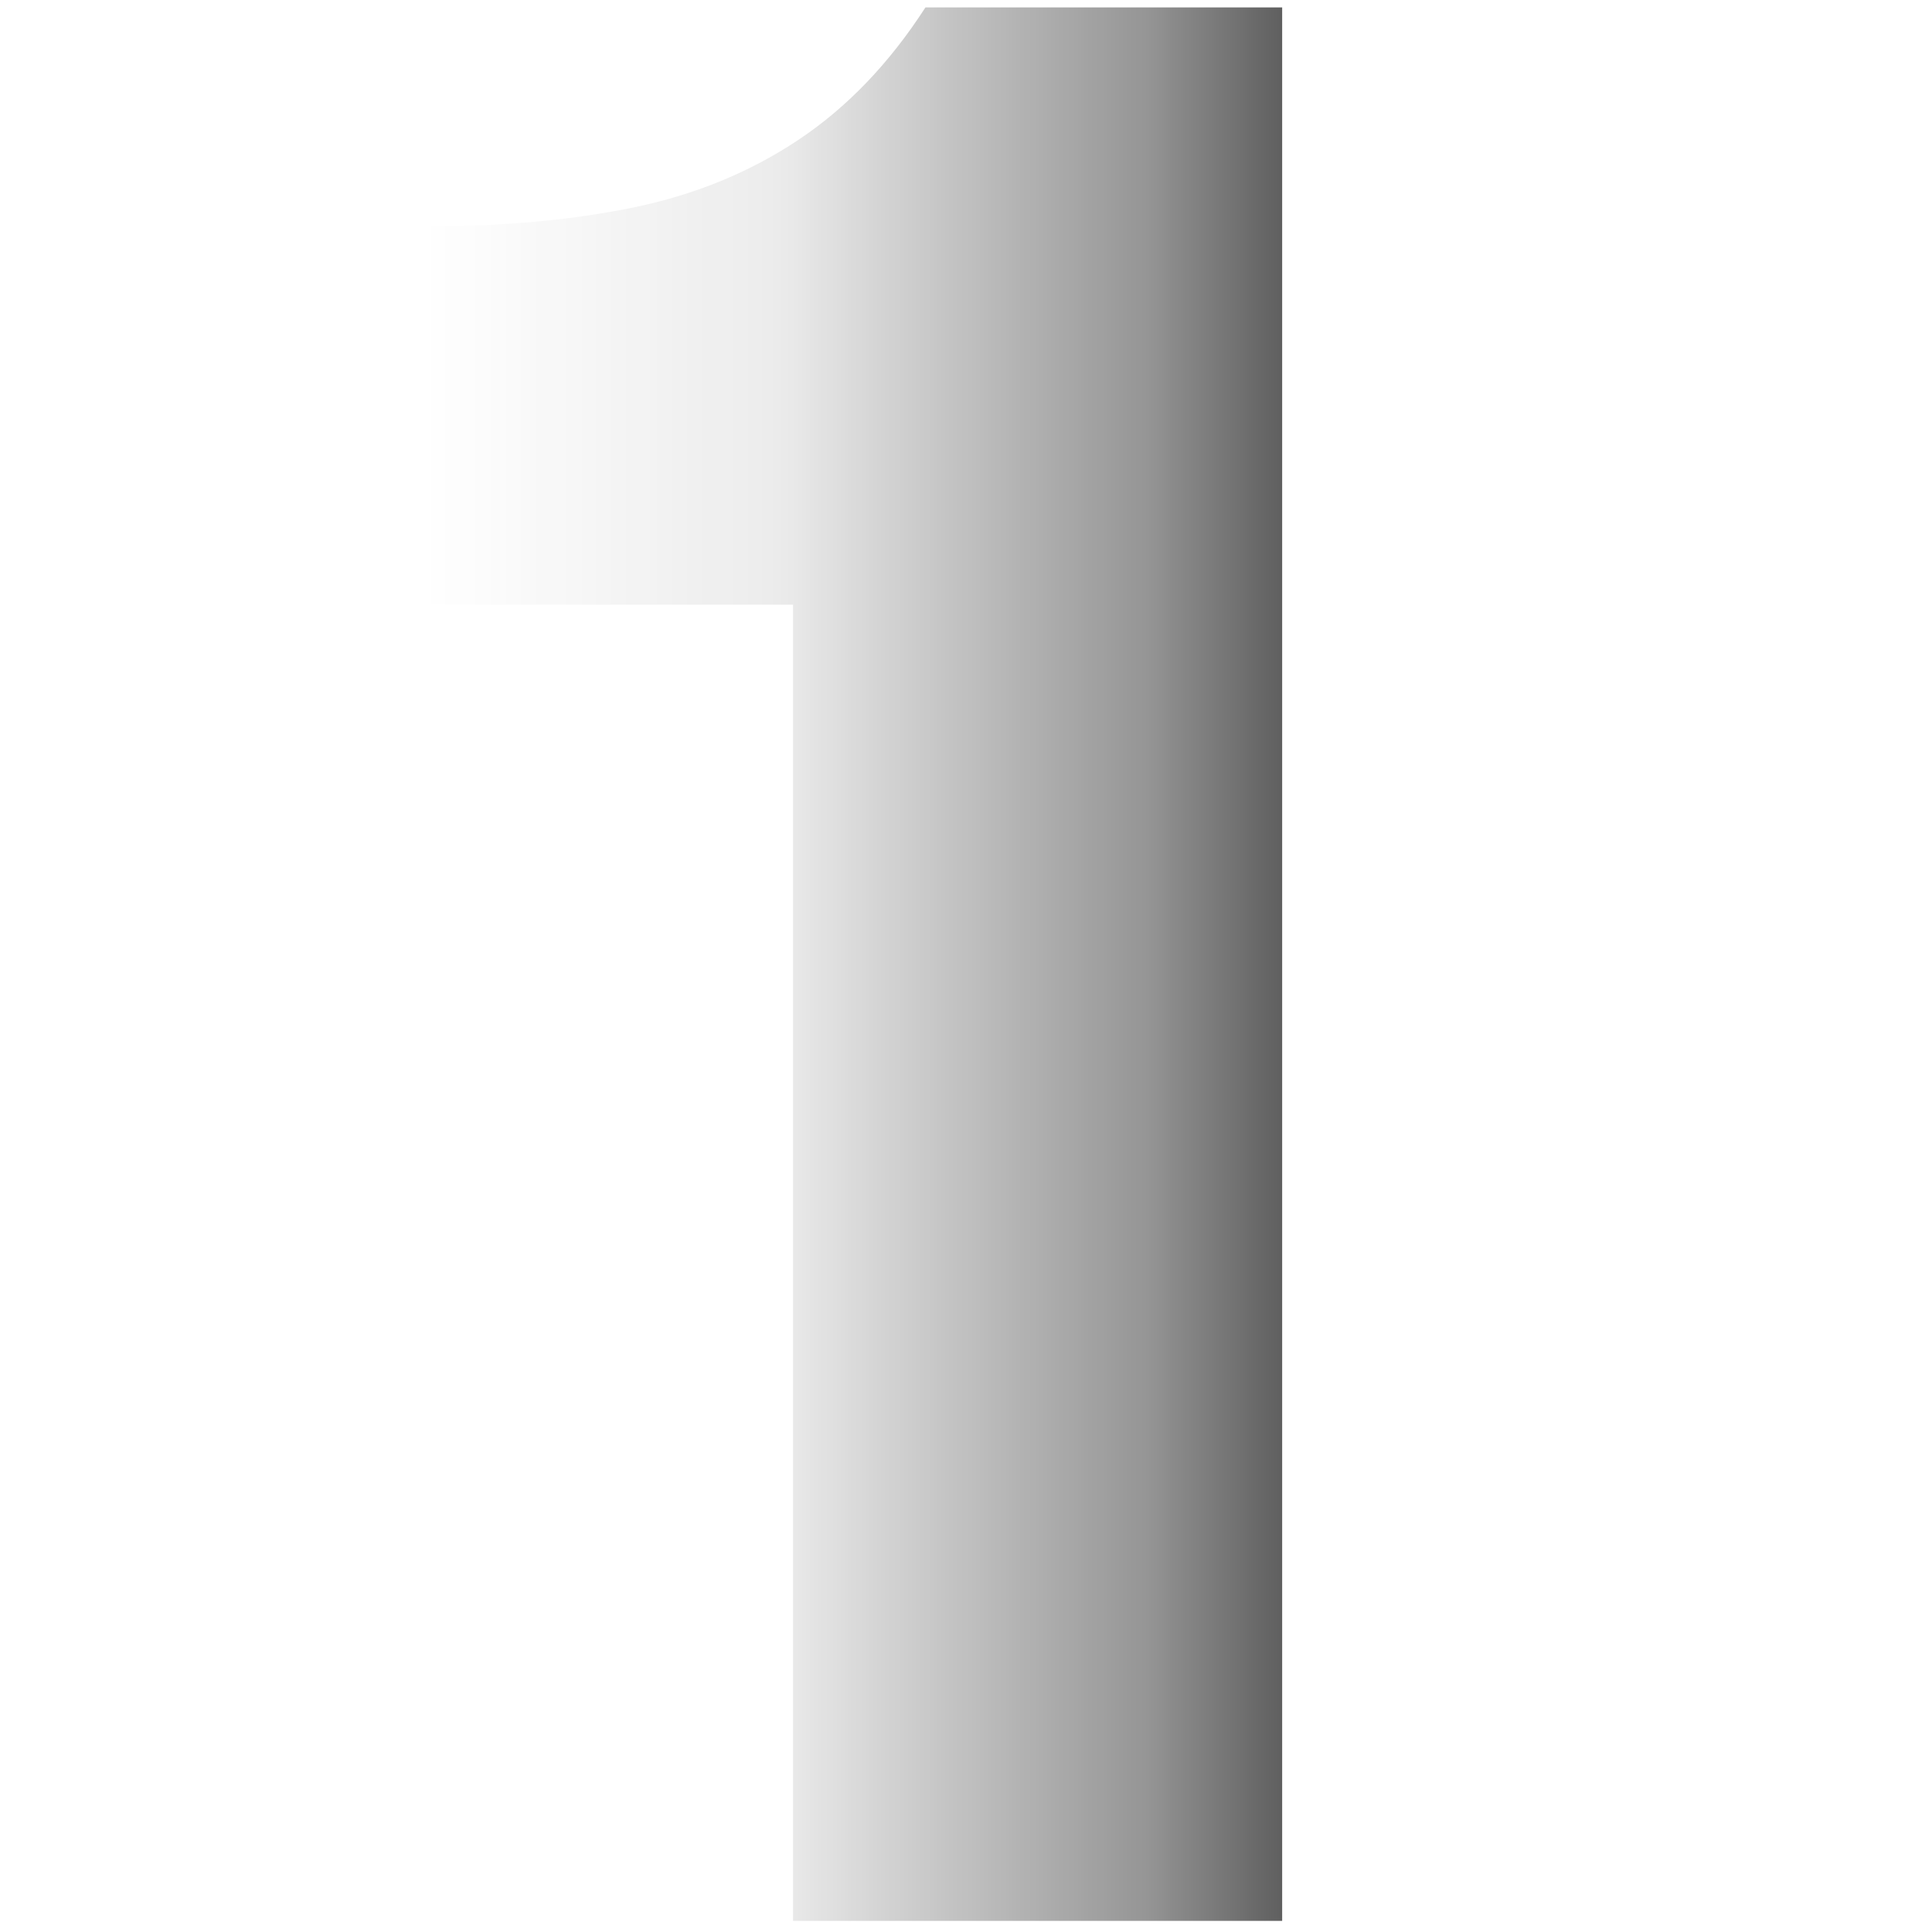
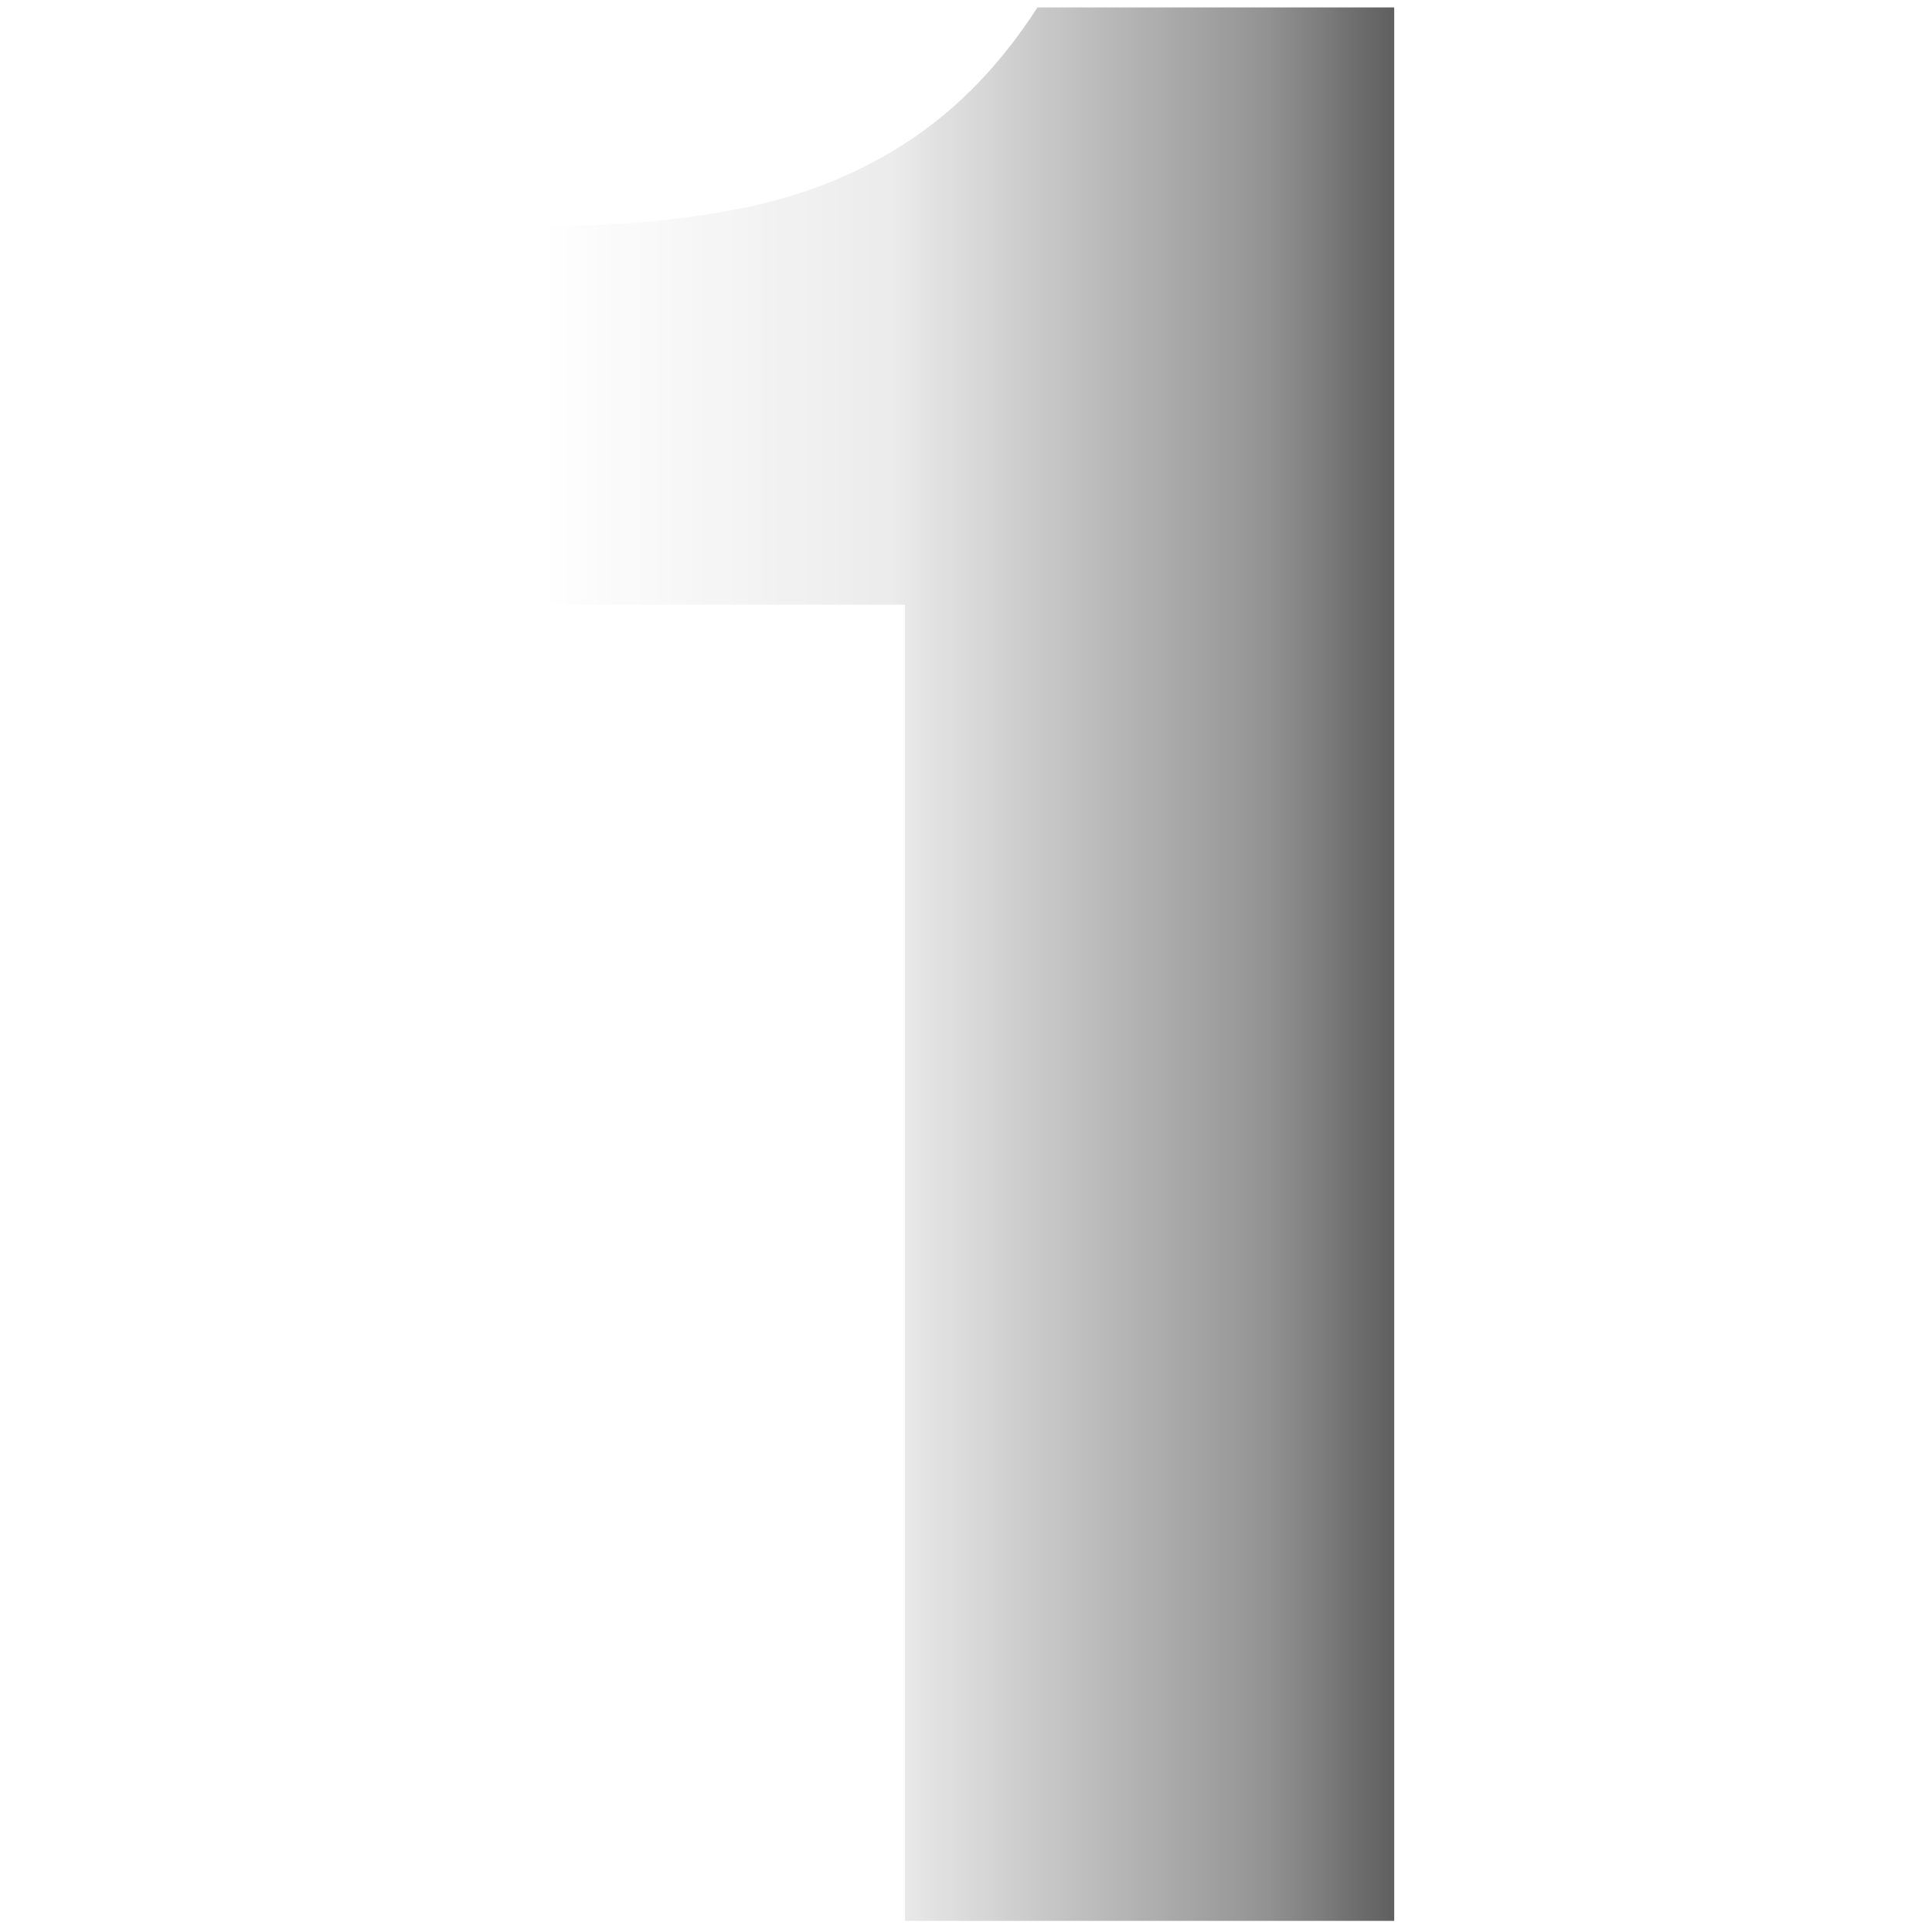
<svg xmlns="http://www.w3.org/2000/svg" width="2000" zoomAndPan="magnify" viewBox="0 0 1500 1500" height="2000" preserveAspectRatio="xMidYMid meet" version="1.0">
  <defs>
-     <filter x="0%" y="0%" width="100%" height="100%" id="76f4f99966">
+     <filter x="0%" y="0%" width="100%" height="100%" id="57fee5ed33">
      <feColorMatrix values="0 0 0 0 1 0 0 0 0 1 0 0 0 0 1 0 0 0 1 0" color-interpolation-filters="sRGB" />
    </filter>
    <g />
-     <clipPath id="2b4f02431e">
+     <clipPath id="66a7715a59">
      <path d="M 0 0 L 1500 0 L 1500 1500 L 0 1500 Z M 0 0 " clip-rule="nonzero" />
    </clipPath>
-     <linearGradient x1="-142.556" gradientTransform="matrix(1.66984, 0, 0, 1.66975, 238.0453, -671.7773)" y1="879" x2="755.734" gradientUnits="userSpaceOnUse" y2="879" id="27292423be">
+     <linearGradient x1="-194.648" gradientTransform="matrix(1.66984, 0, 0, 1.66975, 325.0315, -671.7773)" y1="879" x2="703.641" gradientUnits="userSpaceOnUse" y2="879" id="809e6463c1">
      <stop stop-opacity="1" stop-color="rgb(100%, 100%, 100%)" offset="0" />
-       <stop stop-opacity="1" stop-color="rgb(100%, 100%, 100%)" offset="0.125" />
-       <stop stop-opacity="1" stop-color="rgb(100%, 100%, 100%)" offset="0.188" />
-       <stop stop-opacity="1" stop-color="rgb(99.918%, 99.918%, 99.918%)" offset="0.219" />
-       <stop stop-opacity="1" stop-color="rgb(99.675%, 99.675%, 99.675%)" offset="0.227" />
-       <stop stop-opacity="1" stop-color="rgb(99.353%, 99.353%, 99.353%)" offset="0.234" />
-       <stop stop-opacity="1" stop-color="rgb(99.031%, 99.031%, 99.031%)" offset="0.242" />
-       <stop stop-opacity="1" stop-color="rgb(98.709%, 98.709%, 98.709%)" offset="0.25" />
-       <stop stop-opacity="1" stop-color="rgb(98.387%, 98.387%, 98.387%)" offset="0.258" />
-       <stop stop-opacity="1" stop-color="rgb(98.065%, 98.065%, 98.065%)" offset="0.266" />
-       <stop stop-opacity="1" stop-color="rgb(97.742%, 97.742%, 97.742%)" offset="0.273" />
-       <stop stop-opacity="1" stop-color="rgb(97.42%, 97.42%, 97.42%)" offset="0.281" />
-       <stop stop-opacity="1" stop-color="rgb(97.098%, 97.098%, 97.098%)" offset="0.289" />
-       <stop stop-opacity="1" stop-color="rgb(96.776%, 96.776%, 96.776%)" offset="0.297" />
-       <stop stop-opacity="1" stop-color="rgb(96.454%, 96.454%, 96.454%)" offset="0.305" />
-       <stop stop-opacity="1" stop-color="rgb(96.13%, 96.13%, 96.13%)" offset="0.312" />
-       <stop stop-opacity="1" stop-color="rgb(95.808%, 95.808%, 95.808%)" offset="0.32" />
-       <stop stop-opacity="1" stop-color="rgb(95.486%, 95.486%, 95.486%)" offset="0.328" />
-       <stop stop-opacity="1" stop-color="rgb(95.164%, 95.164%, 95.164%)" offset="0.336" />
-       <stop stop-opacity="1" stop-color="rgb(94.843%, 94.843%, 94.843%)" offset="0.344" />
-       <stop stop-opacity="1" stop-color="rgb(94.519%, 94.519%, 94.519%)" offset="0.352" />
-       <stop stop-opacity="1" stop-color="rgb(94.197%, 94.197%, 94.197%)" offset="0.359" />
-       <stop stop-opacity="1" stop-color="rgb(93.875%, 93.875%, 93.875%)" offset="0.367" />
-       <stop stop-opacity="1" stop-color="rgb(93.553%, 93.553%, 93.553%)" offset="0.375" />
-       <stop stop-opacity="1" stop-color="rgb(93.231%, 93.231%, 93.231%)" offset="0.383" />
-       <stop stop-opacity="1" stop-color="rgb(92.909%, 92.909%, 92.909%)" offset="0.391" />
-       <stop stop-opacity="1" stop-color="rgb(92.586%, 92.586%, 92.586%)" offset="0.398" />
-       <stop stop-opacity="1" stop-color="rgb(92.171%, 92.171%, 92.171%)" offset="0.402" />
-       <stop stop-opacity="1" stop-color="rgb(91.917%, 91.917%, 91.917%)" offset="0.406" />
-       <stop stop-opacity="1" stop-color="rgb(91.219%, 91.219%, 91.219%)" offset="0.41" />
-       <stop stop-opacity="1" stop-color="rgb(90.52%, 90.52%, 90.52%)" offset="0.414" />
-       <stop stop-opacity="1" stop-color="rgb(89.821%, 89.821%, 89.821%)" offset="0.418" />
-       <stop stop-opacity="1" stop-color="rgb(89.122%, 89.122%, 89.122%)" offset="0.422" />
-       <stop stop-opacity="1" stop-color="rgb(88.422%, 88.422%, 88.422%)" offset="0.426" />
-       <stop stop-opacity="1" stop-color="rgb(87.723%, 87.723%, 87.723%)" offset="0.43" />
-       <stop stop-opacity="1" stop-color="rgb(87.024%, 87.024%, 87.024%)" offset="0.434" />
-       <stop stop-opacity="1" stop-color="rgb(86.325%, 86.325%, 86.325%)" offset="0.438" />
-       <stop stop-opacity="1" stop-color="rgb(85.626%, 85.626%, 85.626%)" offset="0.441" />
-       <stop stop-opacity="1" stop-color="rgb(84.927%, 84.927%, 84.927%)" offset="0.445" />
-       <stop stop-opacity="1" stop-color="rgb(84.227%, 84.227%, 84.227%)" offset="0.449" />
-       <stop stop-opacity="1" stop-color="rgb(83.528%, 83.528%, 83.528%)" offset="0.453" />
-       <stop stop-opacity="1" stop-color="rgb(82.829%, 82.829%, 82.829%)" offset="0.457" />
-       <stop stop-opacity="1" stop-color="rgb(82.13%, 82.13%, 82.13%)" offset="0.461" />
-       <stop stop-opacity="1" stop-color="rgb(81.432%, 81.432%, 81.432%)" offset="0.465" />
-       <stop stop-opacity="1" stop-color="rgb(80.733%, 80.733%, 80.733%)" offset="0.469" />
-       <stop stop-opacity="1" stop-color="rgb(80.032%, 80.032%, 80.032%)" offset="0.473" />
-       <stop stop-opacity="1" stop-color="rgb(79.333%, 79.333%, 79.333%)" offset="0.477" />
-       <stop stop-opacity="1" stop-color="rgb(78.635%, 78.635%, 78.635%)" offset="0.48" />
-       <stop stop-opacity="1" stop-color="rgb(77.936%, 77.936%, 77.936%)" offset="0.484" />
-       <stop stop-opacity="1" stop-color="rgb(77.235%, 77.235%, 77.235%)" offset="0.488" />
-       <stop stop-opacity="1" stop-color="rgb(76.537%, 76.537%, 76.537%)" offset="0.492" />
-       <stop stop-opacity="1" stop-color="rgb(75.838%, 75.838%, 75.838%)" offset="0.496" />
-       <stop stop-opacity="1" stop-color="rgb(75.139%, 75.139%, 75.139%)" offset="0.5" />
-       <stop stop-opacity="1" stop-color="rgb(74.44%, 74.44%, 74.44%)" offset="0.504" />
-       <stop stop-opacity="1" stop-color="rgb(73.741%, 73.741%, 73.741%)" offset="0.508" />
-       <stop stop-opacity="1" stop-color="rgb(73.041%, 73.041%, 73.041%)" offset="0.512" />
-       <stop stop-opacity="1" stop-color="rgb(72.342%, 72.342%, 72.342%)" offset="0.516" />
-       <stop stop-opacity="1" stop-color="rgb(71.643%, 71.643%, 71.643%)" offset="0.52" />
-       <stop stop-opacity="1" stop-color="rgb(70.944%, 70.944%, 70.944%)" offset="0.523" />
-       <stop stop-opacity="1" stop-color="rgb(70.245%, 70.245%, 70.245%)" offset="0.527" />
-       <stop stop-opacity="1" stop-color="rgb(69.547%, 69.547%, 69.547%)" offset="0.531" />
-       <stop stop-opacity="1" stop-color="rgb(68.846%, 68.846%, 68.846%)" offset="0.535" />
-       <stop stop-opacity="1" stop-color="rgb(68.147%, 68.147%, 68.147%)" offset="0.539" />
-       <stop stop-opacity="1" stop-color="rgb(67.448%, 67.448%, 67.448%)" offset="0.543" />
-       <stop stop-opacity="1" stop-color="rgb(66.75%, 66.75%, 66.75%)" offset="0.547" />
-       <stop stop-opacity="1" stop-color="rgb(66.051%, 66.051%, 66.051%)" offset="0.551" />
-       <stop stop-opacity="1" stop-color="rgb(65.352%, 65.352%, 65.352%)" offset="0.555" />
-       <stop stop-opacity="1" stop-color="rgb(64.651%, 64.651%, 64.651%)" offset="0.559" />
-       <stop stop-opacity="1" stop-color="rgb(63.953%, 63.953%, 63.953%)" offset="0.562" />
-       <stop stop-opacity="1" stop-color="rgb(63.254%, 63.254%, 63.254%)" offset="0.566" />
-       <stop stop-opacity="1" stop-color="rgb(62.555%, 62.555%, 62.555%)" offset="0.57" />
-       <stop stop-opacity="1" stop-color="rgb(61.856%, 61.856%, 61.856%)" offset="0.574" />
-       <stop stop-opacity="1" stop-color="rgb(61.157%, 61.157%, 61.157%)" offset="0.578" />
-       <stop stop-opacity="1" stop-color="rgb(60.457%, 60.457%, 60.457%)" offset="0.582" />
-       <stop stop-opacity="1" stop-color="rgb(59.758%, 59.758%, 59.758%)" offset="0.586" />
-       <stop stop-opacity="1" stop-color="rgb(59.059%, 59.059%, 59.059%)" offset="0.59" />
-       <stop stop-opacity="1" stop-color="rgb(58.36%, 58.36%, 58.36%)" offset="0.594" />
-       <stop stop-opacity="1" stop-color="rgb(57.28%, 57.28%, 57.28%)" offset="0.598" />
-       <stop stop-opacity="1" stop-color="rgb(56.201%, 56.201%, 56.201%)" offset="0.602" />
-       <stop stop-opacity="1" stop-color="rgb(55.008%, 55.008%, 55.008%)" offset="0.605" />
-       <stop stop-opacity="1" stop-color="rgb(53.816%, 53.816%, 53.816%)" offset="0.609" />
-       <stop stop-opacity="1" stop-color="rgb(52.623%, 52.623%, 52.623%)" offset="0.613" />
-       <stop stop-opacity="1" stop-color="rgb(51.43%, 51.43%, 51.43%)" offset="0.617" />
-       <stop stop-opacity="1" stop-color="rgb(50.237%, 50.237%, 50.237%)" offset="0.621" />
-       <stop stop-opacity="1" stop-color="rgb(49.045%, 49.045%, 49.045%)" offset="0.625" />
-       <stop stop-opacity="1" stop-color="rgb(47.852%, 47.852%, 47.852%)" offset="0.629" />
-       <stop stop-opacity="1" stop-color="rgb(46.66%, 46.66%, 46.66%)" offset="0.633" />
-       <stop stop-opacity="1" stop-color="rgb(45.467%, 45.467%, 45.467%)" offset="0.637" />
-       <stop stop-opacity="1" stop-color="rgb(44.273%, 44.273%, 44.273%)" offset="0.641" />
-       <stop stop-opacity="1" stop-color="rgb(43.08%, 43.08%, 43.08%)" offset="0.645" />
-       <stop stop-opacity="1" stop-color="rgb(41.888%, 41.888%, 41.888%)" offset="0.648" />
-       <stop stop-opacity="1" stop-color="rgb(40.695%, 40.695%, 40.695%)" offset="0.652" />
-       <stop stop-opacity="1" stop-color="rgb(39.502%, 39.502%, 39.502%)" offset="0.656" />
-       <stop stop-opacity="1" stop-color="rgb(38.309%, 38.309%, 38.309%)" offset="0.66" />
-       <stop stop-opacity="1" stop-color="rgb(37.117%, 37.117%, 37.117%)" offset="0.664" />
-       <stop stop-opacity="1" stop-color="rgb(35.924%, 35.924%, 35.924%)" offset="0.668" />
-       <stop stop-opacity="1" stop-color="rgb(34.731%, 34.731%, 34.731%)" offset="0.672" />
-       <stop stop-opacity="1" stop-color="rgb(33.537%, 33.537%, 33.537%)" offset="0.676" />
-       <stop stop-opacity="1" stop-color="rgb(32.346%, 32.346%, 32.346%)" offset="0.68" />
-       <stop stop-opacity="1" stop-color="rgb(31.152%, 31.152%, 31.152%)" offset="0.684" />
-       <stop stop-opacity="1" stop-color="rgb(29.961%, 29.961%, 29.961%)" offset="0.688" />
-       <stop stop-opacity="1" stop-color="rgb(28.767%, 28.767%, 28.767%)" offset="0.691" />
-       <stop stop-opacity="1" stop-color="rgb(27.574%, 27.574%, 27.574%)" offset="0.695" />
-       <stop stop-opacity="1" stop-color="rgb(26.381%, 26.381%, 26.381%)" offset="0.699" />
-       <stop stop-opacity="1" stop-color="rgb(25.189%, 25.189%, 25.189%)" offset="0.703" />
-       <stop stop-opacity="1" stop-color="rgb(23.996%, 23.996%, 23.996%)" offset="0.707" />
-       <stop stop-opacity="1" stop-color="rgb(22.803%, 22.803%, 22.803%)" offset="0.711" />
-       <stop stop-opacity="1" stop-color="rgb(21.609%, 21.609%, 21.609%)" offset="0.715" />
-       <stop stop-opacity="1" stop-color="rgb(20.418%, 20.418%, 20.418%)" offset="0.719" />
-       <stop stop-opacity="1" stop-color="rgb(19.225%, 19.225%, 19.225%)" offset="0.723" />
-       <stop stop-opacity="1" stop-color="rgb(18.031%, 18.031%, 18.031%)" offset="0.727" />
-       <stop stop-opacity="1" stop-color="rgb(16.838%, 16.838%, 16.838%)" offset="0.73" />
-       <stop stop-opacity="1" stop-color="rgb(15.646%, 15.646%, 15.646%)" offset="0.734" />
-       <stop stop-opacity="1" stop-color="rgb(14.453%, 14.453%, 14.453%)" offset="0.738" />
-       <stop stop-opacity="1" stop-color="rgb(13.261%, 13.261%, 13.261%)" offset="0.742" />
-       <stop stop-opacity="1" stop-color="rgb(12.068%, 12.068%, 12.068%)" offset="0.746" />
-       <stop stop-opacity="1" stop-color="rgb(10.875%, 10.875%, 10.875%)" offset="0.75" />
-       <stop stop-opacity="1" stop-color="rgb(9.682%, 9.682%, 9.682%)" offset="0.754" />
-       <stop stop-opacity="1" stop-color="rgb(8.49%, 8.49%, 8.49%)" offset="0.758" />
-       <stop stop-opacity="1" stop-color="rgb(7.297%, 7.297%, 7.297%)" offset="0.762" />
-       <stop stop-opacity="1" stop-color="rgb(6.104%, 6.104%, 6.104%)" offset="0.766" />
-       <stop stop-opacity="1" stop-color="rgb(4.91%, 4.91%, 4.91%)" offset="0.77" />
-       <stop stop-opacity="1" stop-color="rgb(3.719%, 3.719%, 3.719%)" offset="0.773" />
-       <stop stop-opacity="1" stop-color="rgb(2.525%, 2.525%, 2.525%)" offset="0.777" />
-       <stop stop-opacity="1" stop-color="rgb(1.332%, 1.332%, 1.332%)" offset="0.781" />
-       <stop stop-opacity="1" stop-color="rgb(0.665%, 0.665%, 0.665%)" offset="0.785" />
-       <stop stop-opacity="1" stop-color="rgb(0%, 0%, 0%)" offset="0.789" />
-       <stop stop-opacity="1" stop-color="rgb(0%, 0%, 0%)" offset="0.797" />
-       <stop stop-opacity="1" stop-color="rgb(0%, 0%, 0%)" offset="0.812" />
+       <stop stop-opacity="1" stop-color="rgb(100%, 100%, 100%)" offset="0.25" />
+       <stop stop-opacity="1" stop-color="rgb(99.826%, 99.826%, 99.826%)" offset="0.281" />
+       <stop stop-opacity="1" stop-color="rgb(99.49%, 99.49%, 99.49%)" offset="0.289" />
+       <stop stop-opacity="1" stop-color="rgb(99.167%, 99.167%, 99.167%)" offset="0.297" />
+       <stop stop-opacity="1" stop-color="rgb(98.845%, 98.845%, 98.845%)" offset="0.305" />
+       <stop stop-opacity="1" stop-color="rgb(98.523%, 98.523%, 98.523%)" offset="0.312" />
+       <stop stop-opacity="1" stop-color="rgb(98.201%, 98.201%, 98.201%)" offset="0.32" />
+       <stop stop-opacity="1" stop-color="rgb(97.879%, 97.879%, 97.879%)" offset="0.328" />
+       <stop stop-opacity="1" stop-color="rgb(97.556%, 97.556%, 97.556%)" offset="0.336" />
+       <stop stop-opacity="1" stop-color="rgb(97.234%, 97.234%, 97.234%)" offset="0.344" />
+       <stop stop-opacity="1" stop-color="rgb(96.912%, 96.912%, 96.912%)" offset="0.352" />
+       <stop stop-opacity="1" stop-color="rgb(96.59%, 96.59%, 96.59%)" offset="0.359" />
+       <stop stop-opacity="1" stop-color="rgb(96.268%, 96.268%, 96.268%)" offset="0.367" />
+       <stop stop-opacity="1" stop-color="rgb(95.946%, 95.946%, 95.946%)" offset="0.375" />
+       <stop stop-opacity="1" stop-color="rgb(95.622%, 95.622%, 95.622%)" offset="0.383" />
+       <stop stop-opacity="1" stop-color="rgb(95.3%, 95.3%, 95.3%)" offset="0.391" />
+       <stop stop-opacity="1" stop-color="rgb(94.978%, 94.978%, 94.978%)" offset="0.398" />
+       <stop stop-opacity="1" stop-color="rgb(94.656%, 94.656%, 94.656%)" offset="0.406" />
+       <stop stop-opacity="1" stop-color="rgb(94.334%, 94.334%, 94.334%)" offset="0.414" />
+       <stop stop-opacity="1" stop-color="rgb(94.011%, 94.011%, 94.011%)" offset="0.422" />
+       <stop stop-opacity="1" stop-color="rgb(93.689%, 93.689%, 93.689%)" offset="0.43" />
+       <stop stop-opacity="1" stop-color="rgb(93.367%, 93.367%, 93.367%)" offset="0.438" />
+       <stop stop-opacity="1" stop-color="rgb(93.045%, 93.045%, 93.045%)" offset="0.445" />
+       <stop stop-opacity="1" stop-color="rgb(92.723%, 92.723%, 92.723%)" offset="0.453" />
+       <stop stop-opacity="1" stop-color="rgb(92.4%, 92.4%, 92.4%)" offset="0.461" />
+       <stop stop-opacity="1" stop-color="rgb(91.675%, 91.675%, 91.675%)" offset="0.465" />
+       <stop stop-opacity="1" stop-color="rgb(91.11%, 91.11%, 91.11%)" offset="0.469" />
+       <stop stop-opacity="1" stop-color="rgb(90.411%, 90.411%, 90.411%)" offset="0.473" />
+       <stop stop-opacity="1" stop-color="rgb(89.713%, 89.713%, 89.713%)" offset="0.477" />
+       <stop stop-opacity="1" stop-color="rgb(89.014%, 89.014%, 89.014%)" offset="0.48" />
+       <stop stop-opacity="1" stop-color="rgb(88.315%, 88.315%, 88.315%)" offset="0.484" />
+       <stop stop-opacity="1" stop-color="rgb(87.614%, 87.614%, 87.614%)" offset="0.488" />
+       <stop stop-opacity="1" stop-color="rgb(86.916%, 86.916%, 86.916%)" offset="0.492" />
+       <stop stop-opacity="1" stop-color="rgb(86.217%, 86.217%, 86.217%)" offset="0.496" />
+       <stop stop-opacity="1" stop-color="rgb(85.518%, 85.518%, 85.518%)" offset="0.5" />
+       <stop stop-opacity="1" stop-color="rgb(84.819%, 84.819%, 84.819%)" offset="0.504" />
+       <stop stop-opacity="1" stop-color="rgb(84.12%, 84.12%, 84.12%)" offset="0.508" />
+       <stop stop-opacity="1" stop-color="rgb(83.42%, 83.42%, 83.42%)" offset="0.512" />
+       <stop stop-opacity="1" stop-color="rgb(82.721%, 82.721%, 82.721%)" offset="0.516" />
+       <stop stop-opacity="1" stop-color="rgb(82.022%, 82.022%, 82.022%)" offset="0.52" />
+       <stop stop-opacity="1" stop-color="rgb(81.323%, 81.323%, 81.323%)" offset="0.523" />
+       <stop stop-opacity="1" stop-color="rgb(80.624%, 80.624%, 80.624%)" offset="0.527" />
+       <stop stop-opacity="1" stop-color="rgb(79.926%, 79.926%, 79.926%)" offset="0.531" />
+       <stop stop-opacity="1" stop-color="rgb(79.225%, 79.225%, 79.225%)" offset="0.535" />
+       <stop stop-opacity="1" stop-color="rgb(78.526%, 78.526%, 78.526%)" offset="0.539" />
+       <stop stop-opacity="1" stop-color="rgb(77.827%, 77.827%, 77.827%)" offset="0.543" />
+       <stop stop-opacity="1" stop-color="rgb(77.129%, 77.129%, 77.129%)" offset="0.547" />
+       <stop stop-opacity="1" stop-color="rgb(76.43%, 76.43%, 76.43%)" offset="0.551" />
+       <stop stop-opacity="1" stop-color="rgb(75.731%, 75.731%, 75.731%)" offset="0.555" />
+       <stop stop-opacity="1" stop-color="rgb(75.031%, 75.031%, 75.031%)" offset="0.559" />
+       <stop stop-opacity="1" stop-color="rgb(74.332%, 74.332%, 74.332%)" offset="0.562" />
+       <stop stop-opacity="1" stop-color="rgb(73.633%, 73.633%, 73.633%)" offset="0.566" />
+       <stop stop-opacity="1" stop-color="rgb(72.934%, 72.934%, 72.934%)" offset="0.57" />
+       <stop stop-opacity="1" stop-color="rgb(72.235%, 72.235%, 72.235%)" offset="0.574" />
+       <stop stop-opacity="1" stop-color="rgb(71.536%, 71.536%, 71.536%)" offset="0.578" />
+       <stop stop-opacity="1" stop-color="rgb(70.836%, 70.836%, 70.836%)" offset="0.582" />
+       <stop stop-opacity="1" stop-color="rgb(70.137%, 70.137%, 70.137%)" offset="0.586" />
+       <stop stop-opacity="1" stop-color="rgb(69.438%, 69.438%, 69.438%)" offset="0.59" />
+       <stop stop-opacity="1" stop-color="rgb(68.739%, 68.739%, 68.739%)" offset="0.594" />
+       <stop stop-opacity="1" stop-color="rgb(68.04%, 68.04%, 68.04%)" offset="0.598" />
+       <stop stop-opacity="1" stop-color="rgb(67.342%, 67.342%, 67.342%)" offset="0.602" />
+       <stop stop-opacity="1" stop-color="rgb(66.641%, 66.641%, 66.641%)" offset="0.605" />
+       <stop stop-opacity="1" stop-color="rgb(65.942%, 65.942%, 65.942%)" offset="0.609" />
+       <stop stop-opacity="1" stop-color="rgb(65.244%, 65.244%, 65.244%)" offset="0.613" />
+       <stop stop-opacity="1" stop-color="rgb(64.545%, 64.545%, 64.545%)" offset="0.617" />
+       <stop stop-opacity="1" stop-color="rgb(63.846%, 63.846%, 63.846%)" offset="0.621" />
+       <stop stop-opacity="1" stop-color="rgb(63.147%, 63.147%, 63.147%)" offset="0.625" />
+       <stop stop-opacity="1" stop-color="rgb(62.447%, 62.447%, 62.447%)" offset="0.629" />
+       <stop stop-opacity="1" stop-color="rgb(61.748%, 61.748%, 61.748%)" offset="0.633" />
+       <stop stop-opacity="1" stop-color="rgb(61.049%, 61.049%, 61.049%)" offset="0.637" />
+       <stop stop-opacity="1" stop-color="rgb(60.35%, 60.35%, 60.35%)" offset="0.641" />
+       <stop stop-opacity="1" stop-color="rgb(59.651%, 59.651%, 59.651%)" offset="0.645" />
+       <stop stop-opacity="1" stop-color="rgb(58.952%, 58.952%, 58.952%)" offset="0.648" />
+       <stop stop-opacity="1" stop-color="rgb(58.081%, 58.081%, 58.081%)" offset="0.652" />
+       <stop stop-opacity="1" stop-color="rgb(57.21%, 57.21%, 57.21%)" offset="0.656" />
+       <stop stop-opacity="1" stop-color="rgb(56.017%, 56.017%, 56.017%)" offset="0.66" />
+       <stop stop-opacity="1" stop-color="rgb(54.825%, 54.825%, 54.825%)" offset="0.664" />
+       <stop stop-opacity="1" stop-color="rgb(53.632%, 53.632%, 53.632%)" offset="0.668" />
+       <stop stop-opacity="1" stop-color="rgb(52.438%, 52.438%, 52.438%)" offset="0.672" />
+       <stop stop-opacity="1" stop-color="rgb(51.245%, 51.245%, 51.245%)" offset="0.676" />
+       <stop stop-opacity="1" stop-color="rgb(50.053%, 50.053%, 50.053%)" offset="0.68" />
+       <stop stop-opacity="1" stop-color="rgb(48.86%, 48.86%, 48.86%)" offset="0.684" />
+       <stop stop-opacity="1" stop-color="rgb(47.668%, 47.668%, 47.668%)" offset="0.688" />
+       <stop stop-opacity="1" stop-color="rgb(46.475%, 46.475%, 46.475%)" offset="0.691" />
+       <stop stop-opacity="1" stop-color="rgb(45.282%, 45.282%, 45.282%)" offset="0.695" />
+       <stop stop-opacity="1" stop-color="rgb(44.089%, 44.089%, 44.089%)" offset="0.699" />
+       <stop stop-opacity="1" stop-color="rgb(42.897%, 42.897%, 42.897%)" offset="0.703" />
+       <stop stop-opacity="1" stop-color="rgb(41.704%, 41.704%, 41.704%)" offset="0.707" />
+       <stop stop-opacity="1" stop-color="rgb(40.511%, 40.511%, 40.511%)" offset="0.711" />
+       <stop stop-opacity="1" stop-color="rgb(39.317%, 39.317%, 39.317%)" offset="0.715" />
+       <stop stop-opacity="1" stop-color="rgb(38.126%, 38.126%, 38.126%)" offset="0.719" />
+       <stop stop-opacity="1" stop-color="rgb(36.932%, 36.932%, 36.932%)" offset="0.723" />
+       <stop stop-opacity="1" stop-color="rgb(35.739%, 35.739%, 35.739%)" offset="0.727" />
+       <stop stop-opacity="1" stop-color="rgb(34.546%, 34.546%, 34.546%)" offset="0.73" />
+       <stop stop-opacity="1" stop-color="rgb(33.354%, 33.354%, 33.354%)" offset="0.734" />
+       <stop stop-opacity="1" stop-color="rgb(32.161%, 32.161%, 32.161%)" offset="0.738" />
+       <stop stop-opacity="1" stop-color="rgb(30.969%, 30.969%, 30.969%)" offset="0.742" />
+       <stop stop-opacity="1" stop-color="rgb(29.776%, 29.776%, 29.776%)" offset="0.746" />
+       <stop stop-opacity="1" stop-color="rgb(28.583%, 28.583%, 28.583%)" offset="0.75" />
+       <stop stop-opacity="1" stop-color="rgb(27.39%, 27.39%, 27.39%)" offset="0.754" />
+       <stop stop-opacity="1" stop-color="rgb(26.198%, 26.198%, 26.198%)" offset="0.758" />
+       <stop stop-opacity="1" stop-color="rgb(25.005%, 25.005%, 25.005%)" offset="0.762" />
+       <stop stop-opacity="1" stop-color="rgb(23.811%, 23.811%, 23.811%)" offset="0.766" />
+       <stop stop-opacity="1" stop-color="rgb(22.618%, 22.618%, 22.618%)" offset="0.77" />
+       <stop stop-opacity="1" stop-color="rgb(21.426%, 21.426%, 21.426%)" offset="0.773" />
+       <stop stop-opacity="1" stop-color="rgb(20.233%, 20.233%, 20.233%)" offset="0.777" />
+       <stop stop-opacity="1" stop-color="rgb(19.041%, 19.041%, 19.041%)" offset="0.781" />
+       <stop stop-opacity="1" stop-color="rgb(17.848%, 17.848%, 17.848%)" offset="0.785" />
+       <stop stop-opacity="1" stop-color="rgb(16.655%, 16.655%, 16.655%)" offset="0.789" />
+       <stop stop-opacity="1" stop-color="rgb(15.462%, 15.462%, 15.462%)" offset="0.793" />
+       <stop stop-opacity="1" stop-color="rgb(14.27%, 14.27%, 14.27%)" offset="0.797" />
+       <stop stop-opacity="1" stop-color="rgb(13.077%, 13.077%, 13.077%)" offset="0.801" />
+       <stop stop-opacity="1" stop-color="rgb(11.884%, 11.884%, 11.884%)" offset="0.805" />
+       <stop stop-opacity="1" stop-color="rgb(10.69%, 10.69%, 10.69%)" offset="0.809" />
+       <stop stop-opacity="1" stop-color="rgb(9.499%, 9.499%, 9.499%)" offset="0.812" />
+       <stop stop-opacity="1" stop-color="rgb(8.305%, 8.305%, 8.305%)" offset="0.816" />
+       <stop stop-opacity="1" stop-color="rgb(7.112%, 7.112%, 7.112%)" offset="0.82" />
+       <stop stop-opacity="1" stop-color="rgb(5.919%, 5.919%, 5.919%)" offset="0.824" />
+       <stop stop-opacity="1" stop-color="rgb(4.727%, 4.727%, 4.727%)" offset="0.828" />
+       <stop stop-opacity="1" stop-color="rgb(3.534%, 3.534%, 3.534%)" offset="0.832" />
+       <stop stop-opacity="1" stop-color="rgb(2.342%, 2.342%, 2.342%)" offset="0.836" />
+       <stop stop-opacity="1" stop-color="rgb(1.17%, 1.17%, 1.17%)" offset="0.84" />
+       <stop stop-opacity="1" stop-color="rgb(0%, 0%, 0%)" offset="0.844" />
      <stop stop-opacity="1" stop-color="rgb(0%, 0%, 0%)" offset="0.875" />
      <stop stop-opacity="1" stop-color="rgb(0%, 0%, 0%)" offset="1" />
    </linearGradient>
-     <clipPath id="8ffb61248c">
+     <clipPath id="fd279b1773">
      <rect x="0" width="1500" y="0" height="1500" />
    </clipPath>
-     <clipPath id="3c796a937d">
+     <clipPath id="5987e06dd8">
      <rect x="0" width="1500" y="0" height="1500" />
    </clipPath>
-     <clipPath id="3f8502e49f">
+     <clipPath id="cf9001e72b">
      <rect x="0" width="1500" y="0" height="1500" />
    </clipPath>
-     <mask id="90d28d67c6">
-       <g filter="url(#76f4f99966)">
+     <mask id="bfb3c0acf1">
+       <g filter="url(#57fee5ed33)">
        <g transform="matrix(1, 0, 0, 1, 0, 0.000000000000112861)">
-           <g clip-path="url(#3f8502e49f)">
+           <g clip-path="url(#cf9001e72b)">
            <g transform="matrix(1, 0, 0, 1, 0, 0.000000000000112861)">
-               <g clip-path="url(#3c796a937d)">
+               <g clip-path="url(#5987e06dd8)">
                <g fill="#000000" fill-opacity="1">
-                   <g transform="translate(321.9254, 1491.363)">
+                   <g transform="translate(408.9114, 1491.363)">
                    <g>
                      <path d="M 293.766 0 L 293.766 -1021.875 L 10.484 -1021.875 L 10.484 -1315.625 C 69.242 -1315.625 122.398 -1320.52 169.953 -1330.312 C 217.516 -1340.113 260.18 -1357.602 297.953 -1382.781 C 335.723 -1407.957 368.598 -1442.227 396.578 -1485.594 L 673.547 -1485.594 L 673.547 0 Z M 293.766 0 " />
                    </g>
                  </g>
                </g>
              </g>
            </g>
          </g>
        </g>
      </g>
    </mask>
-     <clipPath id="0118606c9f">
+     <clipPath id="19721aa844">
      <path d="M 0 0 L 1500 0 L 1500 1500 L 0 1500 Z M 0 0 " clip-rule="nonzero" />
    </clipPath>
-     <clipPath id="543a394a2f">
+     <clipPath id="fd77cbf8ac">
      <rect x="0" width="1500" y="0" height="1500" />
    </clipPath>
-     <clipPath id="0e99414854">
+     <clipPath id="c9ec483144">
      <rect x="0" width="1500" y="0" height="1500" />
    </clipPath>
-     <clipPath id="293bd461c4">
+     <clipPath id="064ec1c275">
      <rect x="0" width="1500" y="0" height="1500" />
    </clipPath>
  </defs>
  <g transform="matrix(1, 0, 0, 1, 0, 0.000000000000112861)">
-     <g clip-path="url(#293bd461c4)">
+     <g clip-path="url(#064ec1c275)">
      <g transform="matrix(1, 0, 0, 1, 0, 0.000000000000112861)">
-         <g clip-path="url(#0e99414854)">
-           <g mask="url(#90d28d67c6)">
+         <g clip-path="url(#c9ec483144)">
+           <g mask="url(#bfb3c0acf1)">
            <g transform="matrix(1, 0, 0, 1, 0, 0.000000000000112861)">
-               <g clip-path="url(#543a394a2f)">
-                 <g clip-path="url(#0118606c9f)">
-                   <rect x="-805.2" fill="url(#27292423be)" width="3110.4" height="3110.4" y="-805.2" />
+               <g clip-path="url(#fd77cbf8ac)">
+                 <g clip-path="url(#19721aa844)">
+                   <rect x="-805.2" fill="url(#809e6463c1)" width="3110.4" height="3110.4" y="-805.2" />
                </g>
              </g>
            </g>
          </g>
        </g>
      </g>
    </g>
  </g>
</svg>
